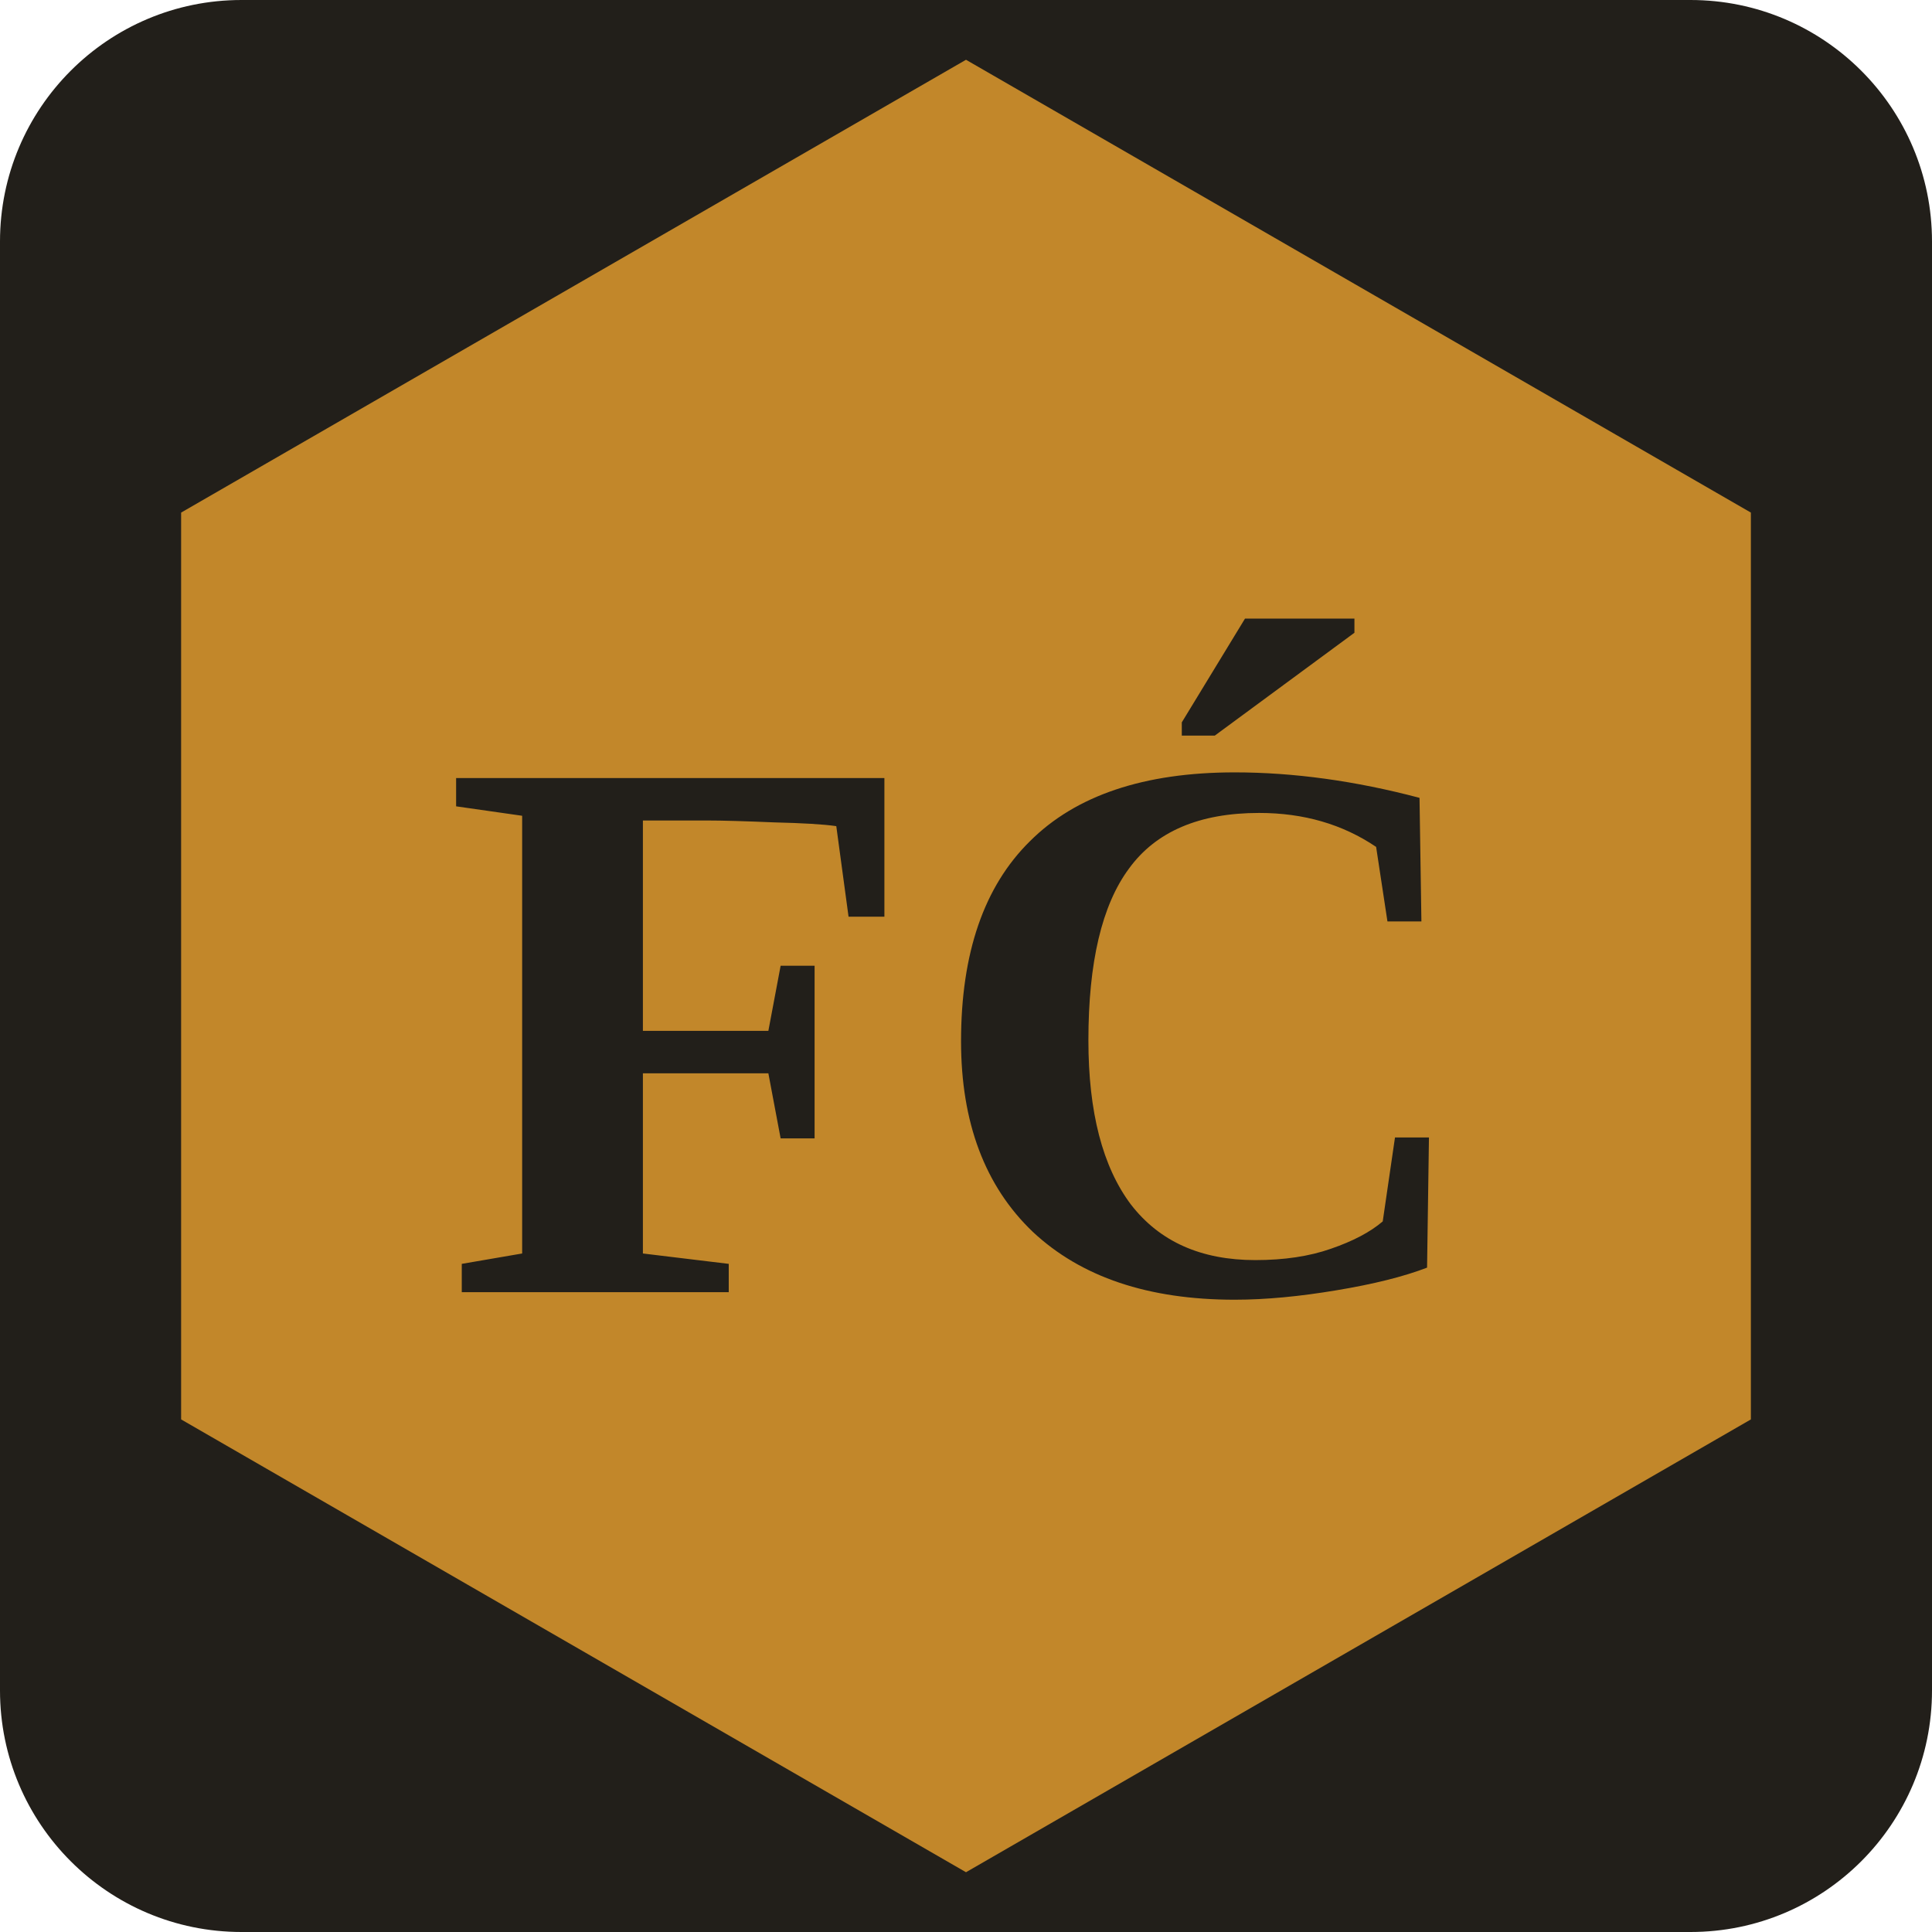
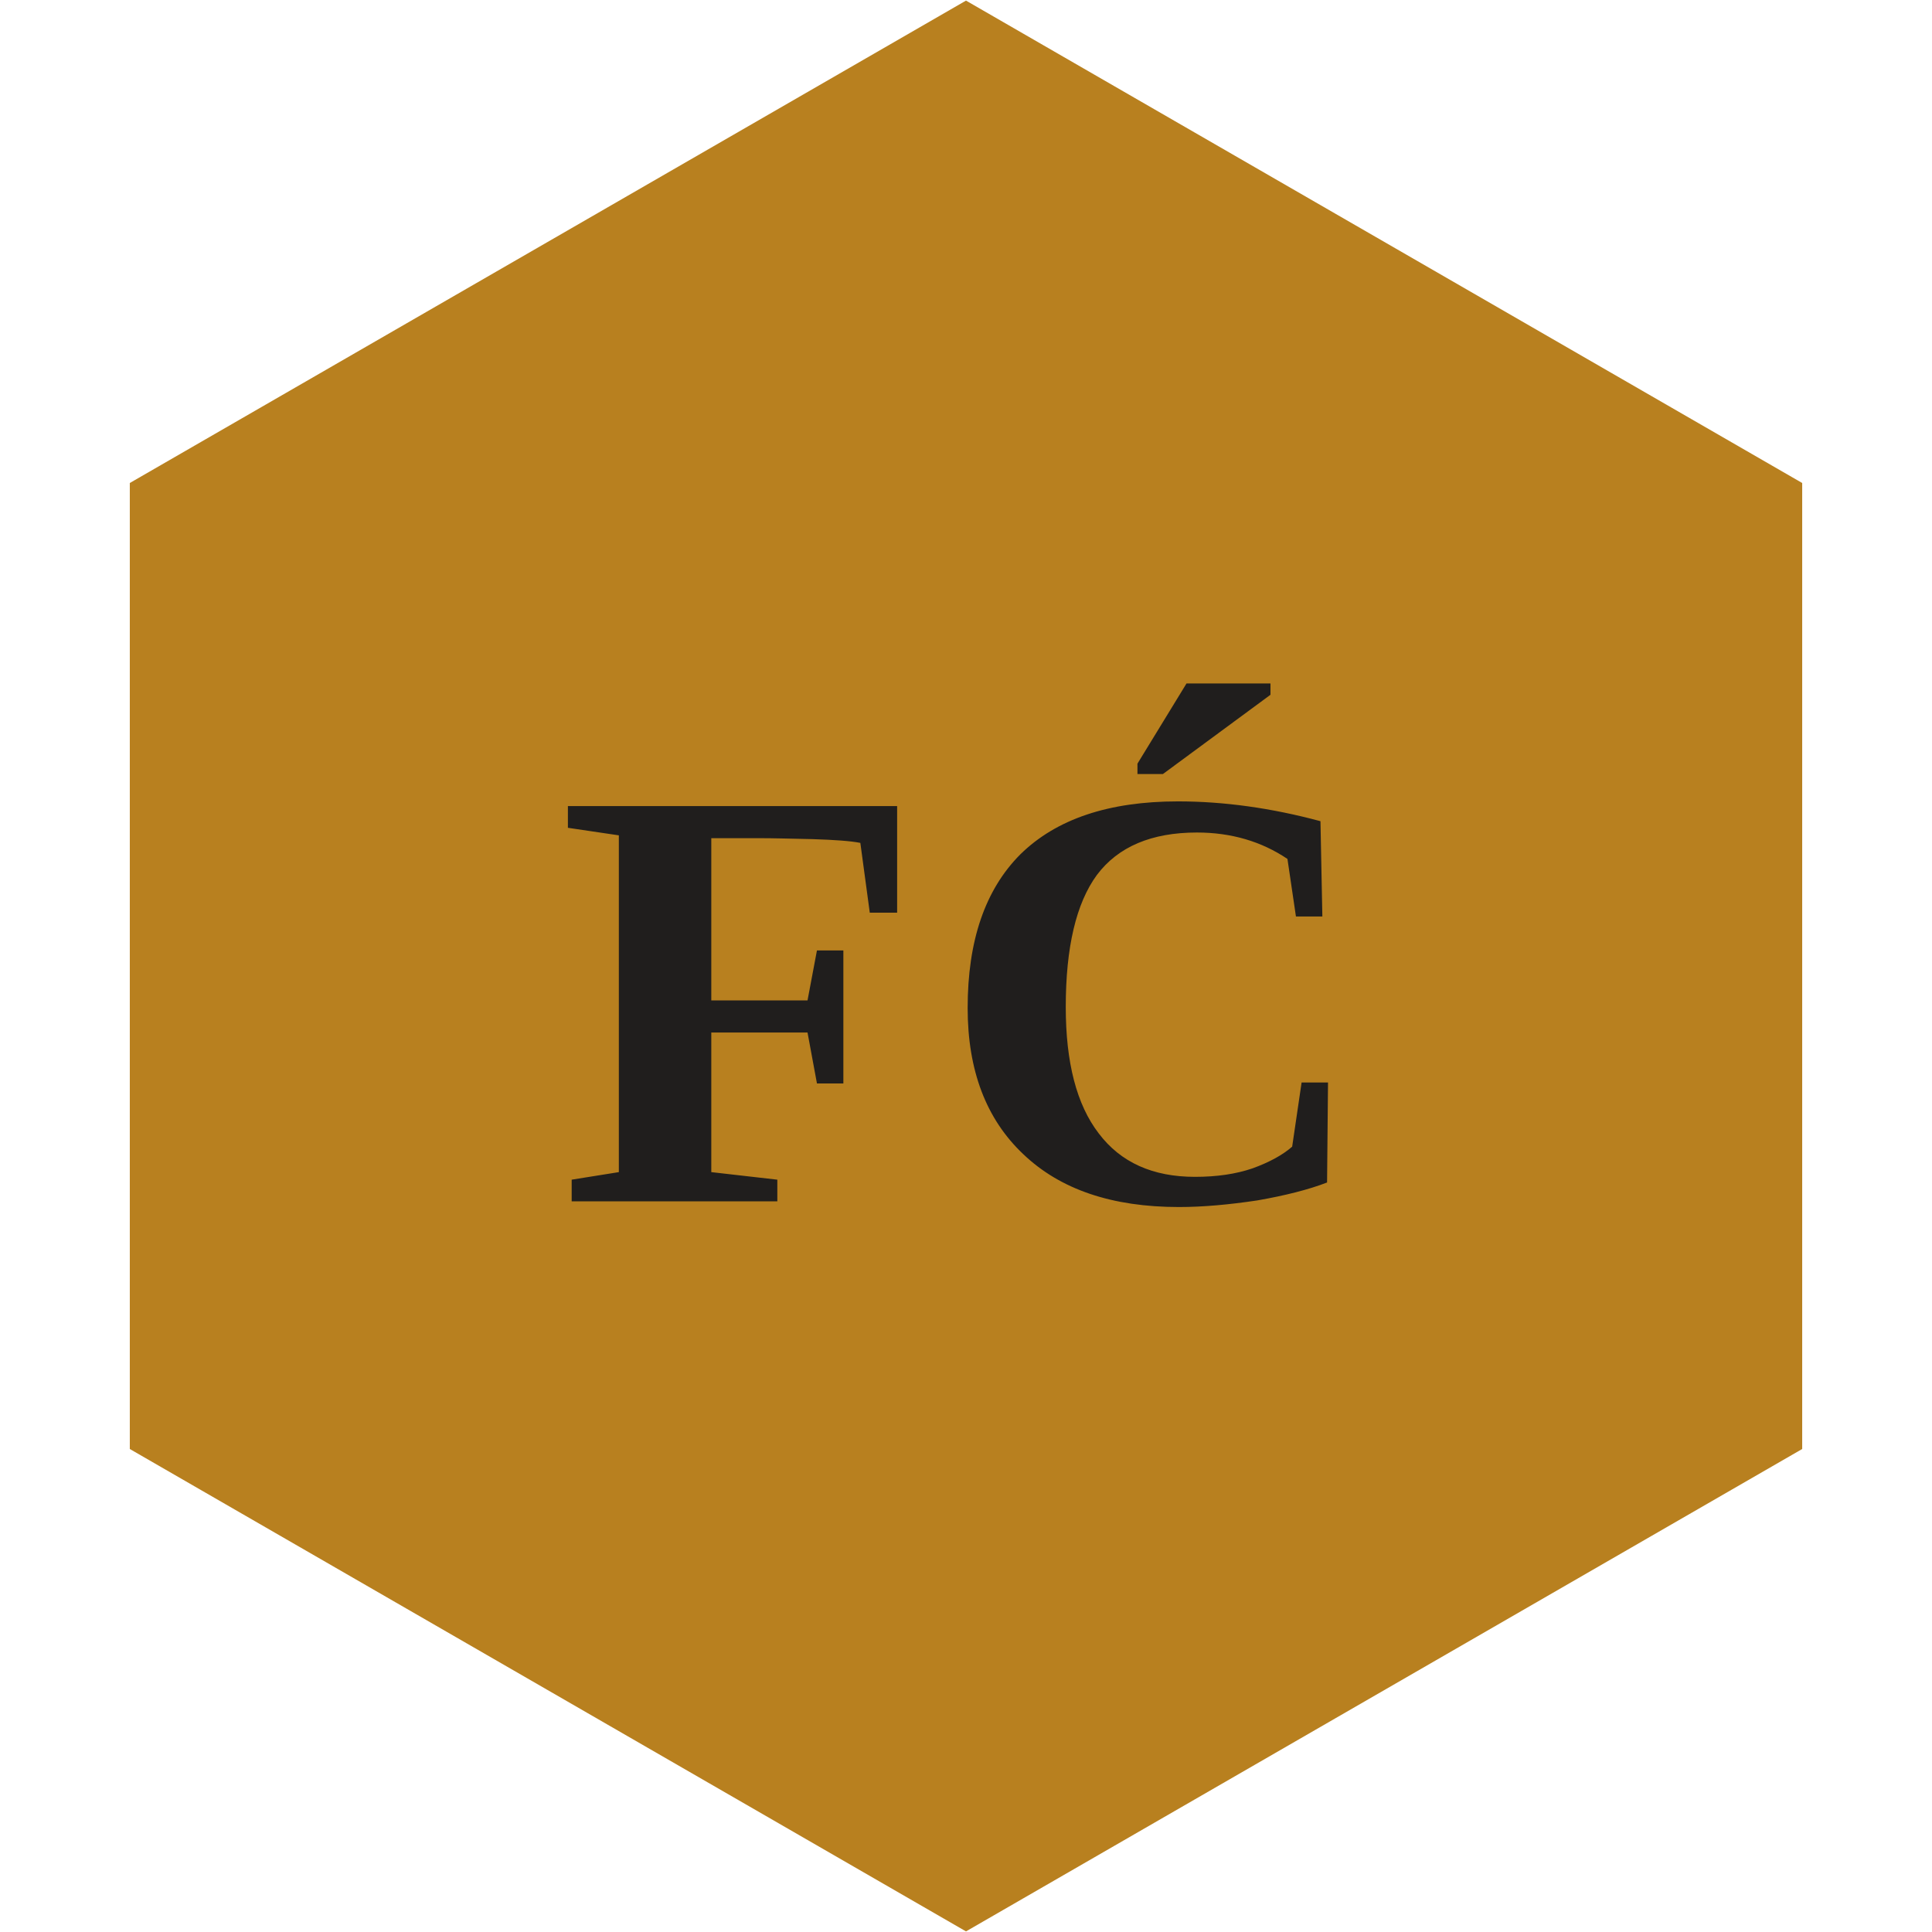
<svg xmlns="http://www.w3.org/2000/svg" viewBox="0 0 32 32">
-   <rect width="32" height="32" rx="4" fill="#221f1a" />
-   <polygon points="16.00,0.99 29.00,8.49 29.00,23.51 16.00,31.01 3.00,23.51 3.00,8.49" fill="#c2872a" />
-   <text x="16" y="21.4" text-anchor="middle" font-family="Georgia, 'Times New Roman', serif" font-size="13" font-weight="700" fill="#221f1a">FĆ</text>
+   <polygon points="16.00,0.01 29.85,8.00 29.85,24.00 16.00,31.99 2.15,24.00 2.15,8.00" fill="#b8801f" />
+   <text x="16" y="19.9" text-anchor="middle" font-family="Georgia, 'Times New Roman', serif" font-size="10" font-weight="700" letter-spacing="0.2" fill="#201e1d">FĆ</text>
</svg>
